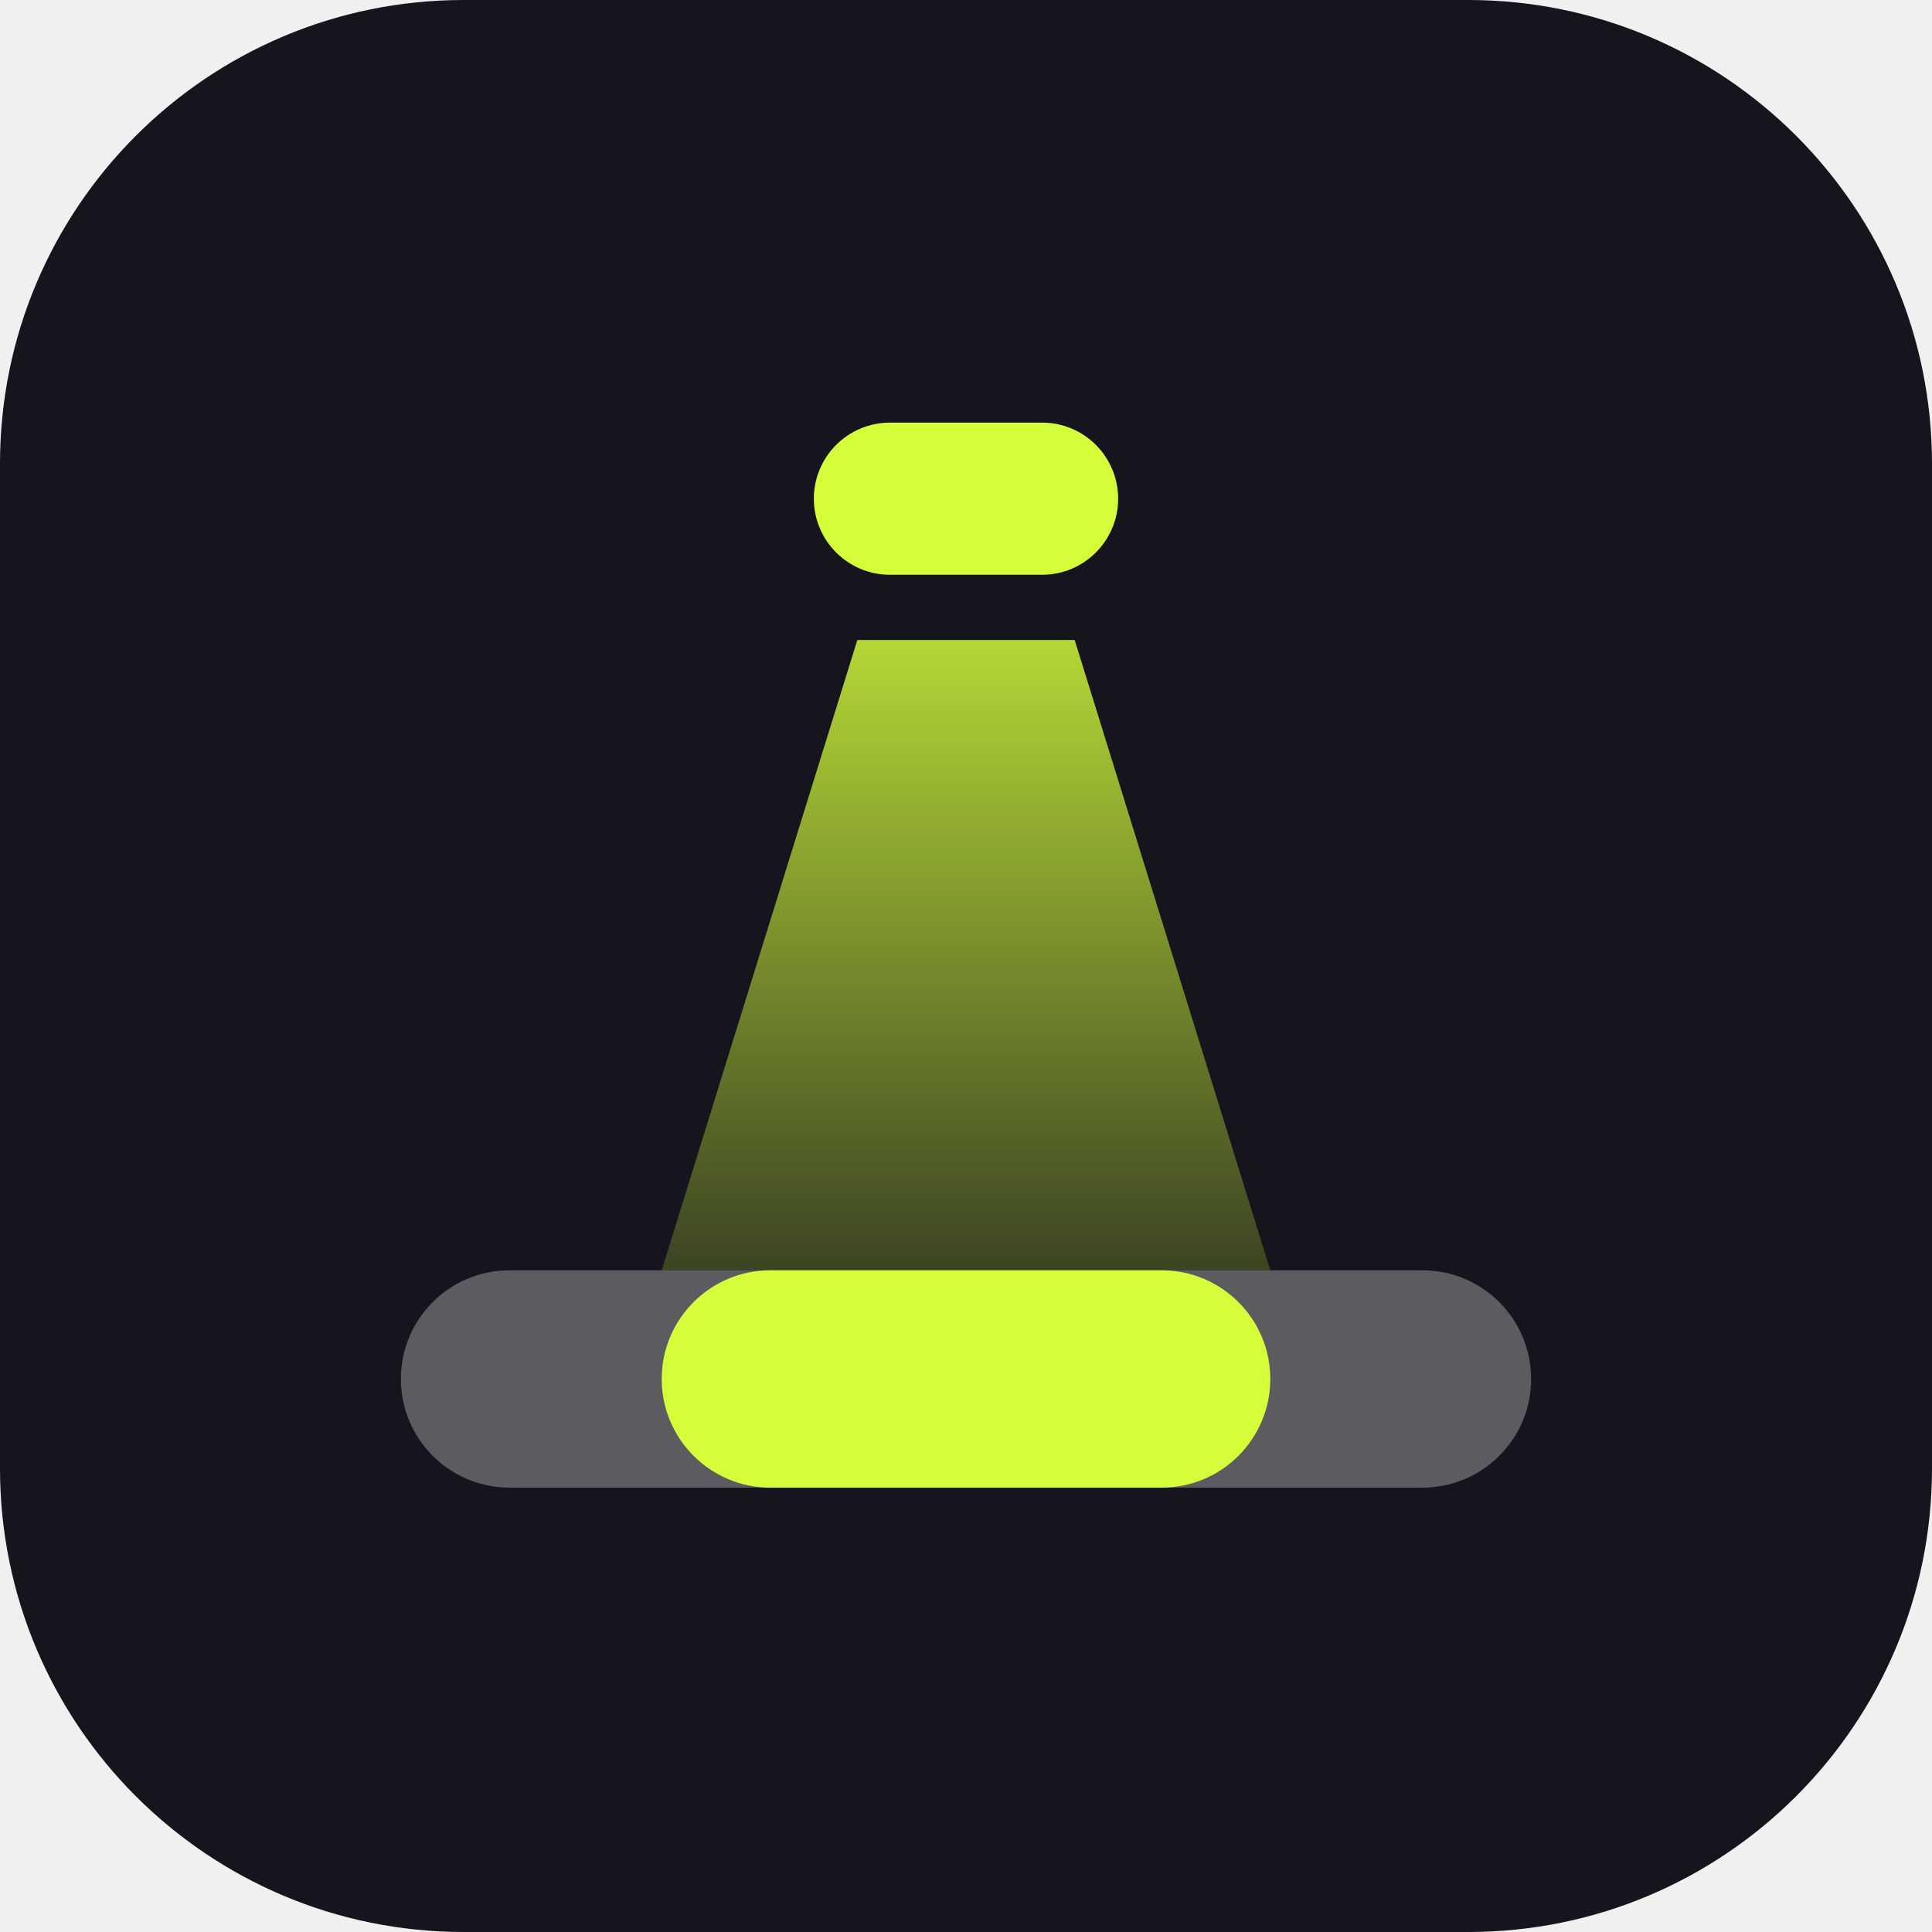
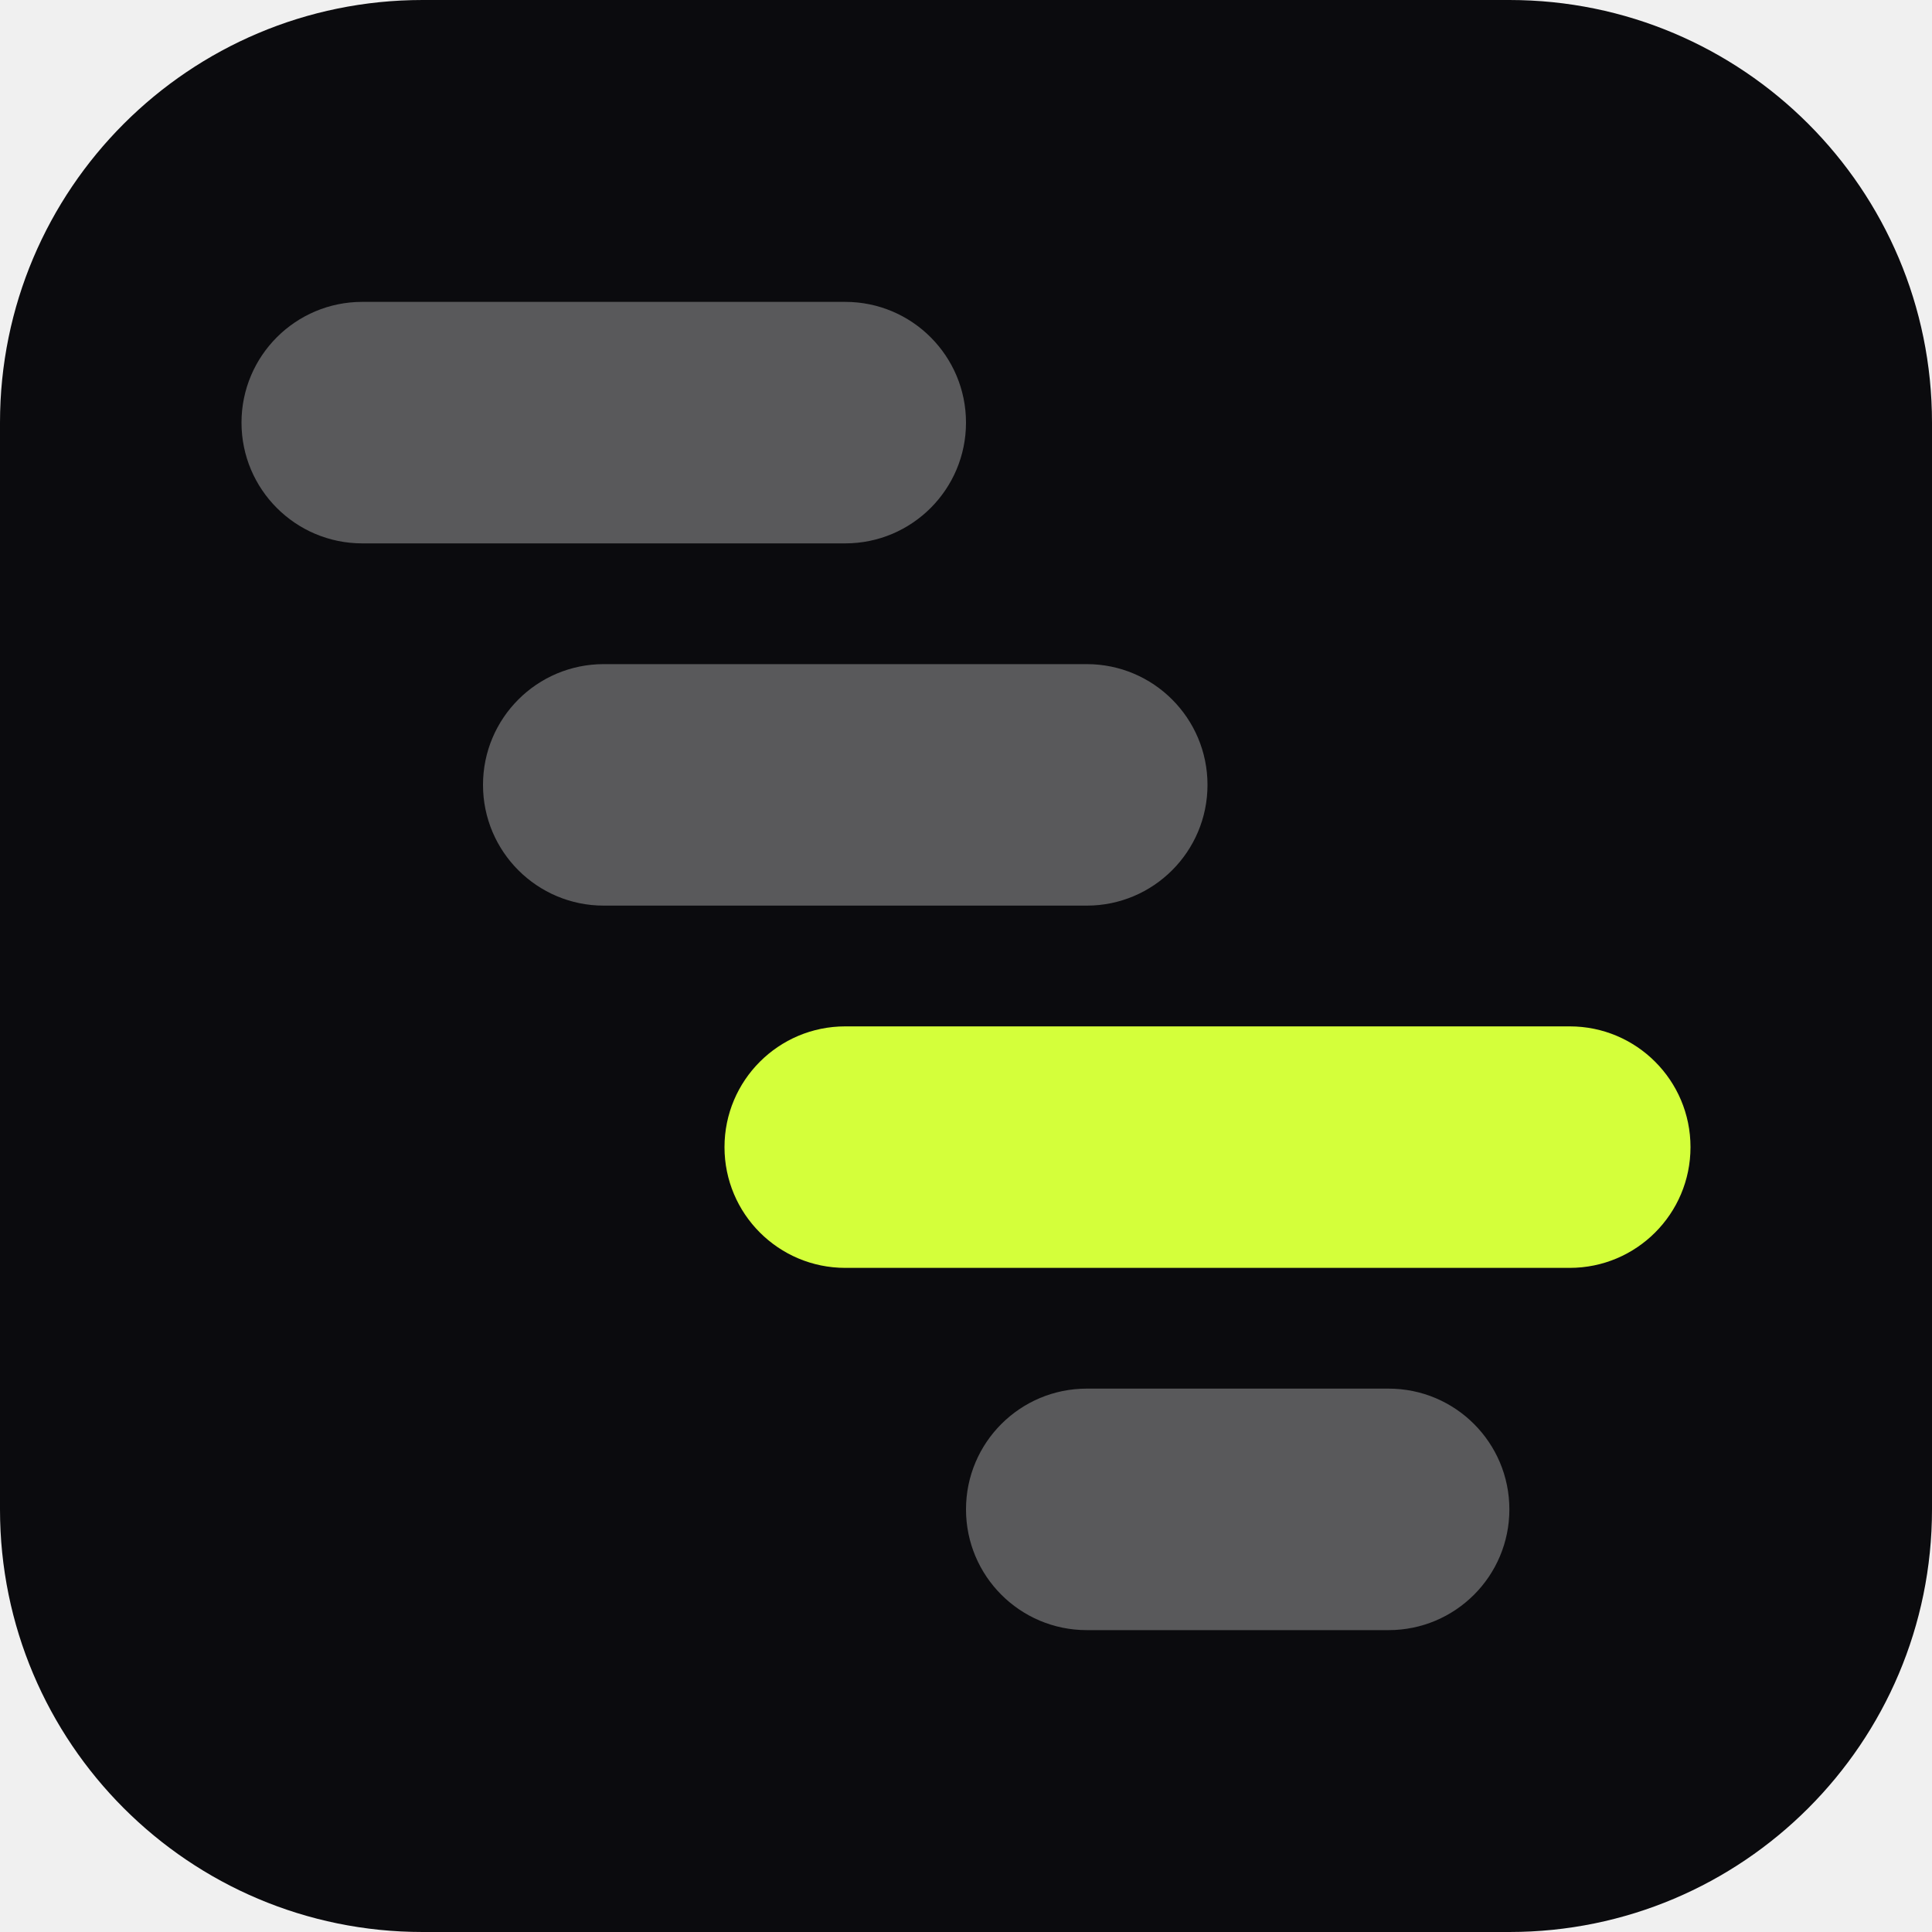
<svg xmlns="http://www.w3.org/2000/svg" viewBox="0 0 32 32">
-   <defs>
-     <linearGradient id="beam" x1="16" y1="8" x2="16" y2="23" gradientUnits="userSpaceOnUse">
-       <stop stop-color="#d4ff3a" stop-opacity="0.85" />
-       <stop offset="1" stop-color="#d4ff3a" stop-opacity="0.2" />
-     </linearGradient>
-   </defs>
-   <rect width="32" height="32" rx="7.68" fill="#16151d" />
-   <g transform="translate(4.48 4.48) scale(0.72)">
-     <rect x="12.5" y="3.5" width="7" height="3.5" rx="1.75" fill="#d4ff3a" />
-     <path d="M13.5 8.5H18.5L23 23H9Z" fill="url(#beam)" />
-     <rect x="3" y="23" width="26" height="5" rx="2.5" fill="#fff" fill-opacity="0.3" />
-     <rect x="9" y="23" width="14" height="5" rx="2.5" fill="#d4ff3a" />
-   </g>
+   <rect width="32" height="32" rx="7" fill="#0b0b0e" />
+   <rect x="4" y="5" width="12" height="4" rx="2" fill="#fff" fill-opacity="0.32" />
+   <rect x="8" y="11" width="12" height="4" rx="2" fill="#fff" fill-opacity="0.32" />
+   <rect x="12" y="17" width="16" height="4" rx="2" fill="#d4ff3a" />
+   <rect x="16" y="23" width="9" height="4" rx="2" fill="#fff" fill-opacity="0.32" />
</svg>
